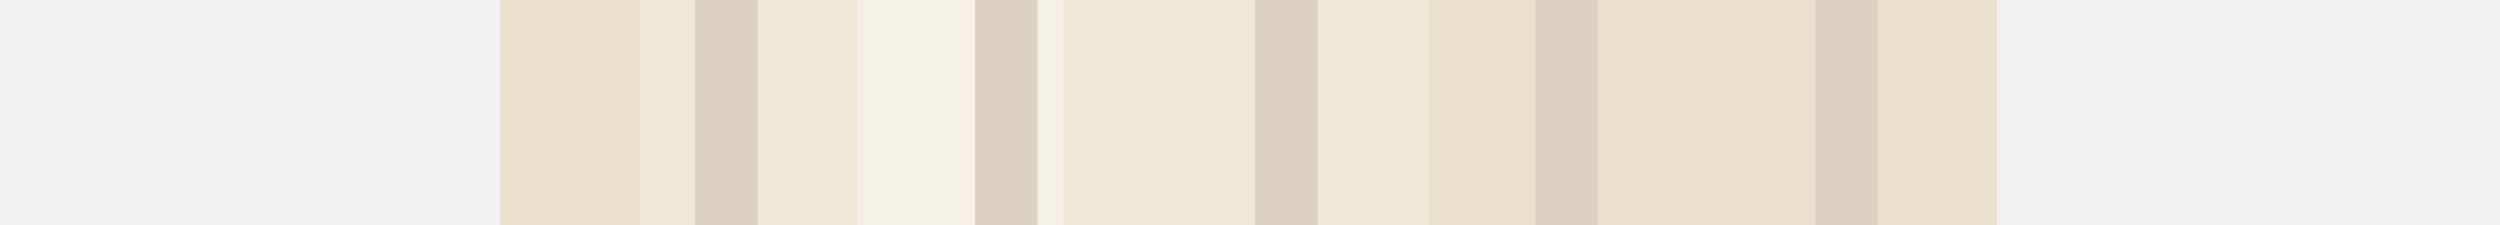
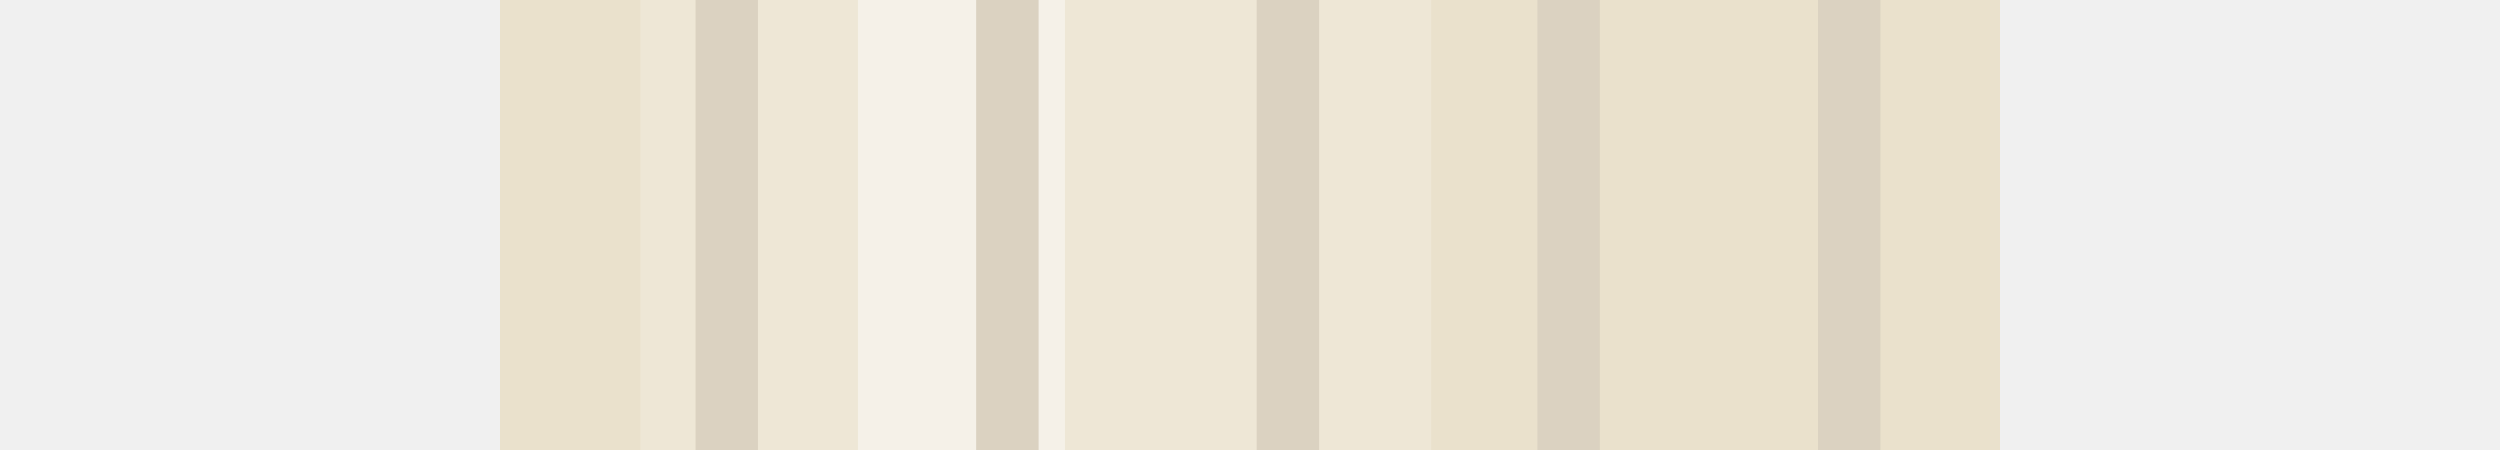
- <svg xmlns="http://www.w3.org/2000/svg" width="100" height="9" viewBox="0 0 100 9" fill="none">
-   <mask id="mask0_16_3672" style="mask-type:alpha" maskUnits="userSpaceOnUse" x="0" y="0" width="100" height="9">
-     <path d="M100 0H0V9H100V0Z" fill="black" />
-   </mask>
-   <g mask="url(#mask0_16_3672)">
-     <path d="M79.88 -80.914H20V379.409H79.88V-80.914Z" fill="#EAE1CC" />
-     <path opacity="0.2" d="M57.173 -76.718H25.604V375.809H57.173V-76.718Z" fill="white" />
-     <path opacity="0.43" d="M42.552 -76.718H34.289V375.809H42.552V-76.718Z" fill="white" />
-     <path d="M30.27 -61.782C30.257 -62.329 30.241 -62.877 30.22 -63.424C30.188 -64.277 30.147 -65.138 29.968 -65.95C29.79 -66.76 29.459 -67.527 28.966 -67.957C28.423 -68.43 27.758 -68.444 27.13 -68.387C26.431 -68.324 25.693 -68.163 25.154 -67.494C24.905 -67.185 24.714 -66.785 24.537 -66.379C23.819 -64.733 23.271 -62.663 23.745 -60.829C23.775 -61.885 23.939 -62.976 24.386 -63.793C24.834 -64.611 25.518 -65.719 26.383 -65.215C27.141 -64.773 27.793 -64.261 27.806 -60.178V372.649H30.299V-61.782H30.27Z" fill="#DBD2C1" />
-     <path d="M41.472 -61.782C41.459 -62.329 41.443 -62.877 41.422 -63.424C41.391 -64.277 41.349 -65.138 41.171 -65.95C40.992 -66.76 40.662 -67.527 40.169 -67.957C39.625 -68.43 38.96 -68.444 38.333 -68.387C37.633 -68.324 36.895 -68.163 36.356 -67.494C36.107 -67.185 35.916 -66.785 35.739 -66.379C35.021 -64.733 34.473 -62.663 34.947 -60.829C34.977 -61.885 35.141 -62.976 35.589 -63.793C36.037 -64.611 36.72 -65.719 37.585 -65.215C38.343 -64.773 38.995 -64.261 39.008 -60.178V372.649H41.501V-61.782H41.472Z" fill="#DBD2C1" />
-     <path d="M52.674 -61.782C52.661 -62.329 52.644 -62.877 52.624 -63.424C52.592 -64.277 52.55 -65.138 52.372 -65.95C52.194 -66.76 51.863 -67.527 51.37 -67.957C50.827 -68.43 50.161 -68.444 49.534 -68.387C48.835 -68.324 48.096 -68.163 47.557 -67.494C47.308 -67.185 47.117 -66.785 46.941 -66.379C46.222 -64.733 45.674 -62.663 46.148 -60.829C46.178 -61.885 46.342 -62.976 46.79 -63.793C47.238 -64.611 47.921 -65.719 48.786 -65.215C49.545 -64.773 50.196 -64.261 50.209 -60.178V372.649H52.702V-61.782H52.674Z" fill="#DBD2C1" />
-     <path d="M63.876 -61.782C63.863 -62.329 63.846 -62.877 63.826 -63.424C63.794 -64.277 63.752 -65.138 63.574 -65.95C63.396 -66.76 63.065 -67.527 62.572 -67.957C62.029 -68.43 61.364 -68.444 60.736 -68.387C60.037 -68.324 59.299 -68.163 58.76 -67.494C58.511 -67.185 58.32 -66.785 58.143 -66.379C57.424 -64.733 56.876 -62.663 57.35 -60.829C57.38 -61.885 57.544 -62.976 57.992 -63.793C58.44 -64.611 59.124 -65.719 59.988 -65.215C60.747 -64.773 61.398 -64.261 61.412 -60.178V372.649H63.905V-61.782H63.876Z" fill="#DBD2C1" />
-     <path d="M75.078 -61.782C75.065 -62.329 75.049 -62.877 75.028 -63.424C74.996 -64.277 74.955 -65.138 74.776 -65.95C74.598 -66.76 74.267 -67.527 73.774 -67.957C73.231 -68.43 72.566 -68.444 71.938 -68.387C71.239 -68.324 70.501 -68.163 69.962 -67.494C69.713 -67.185 69.522 -66.785 69.345 -66.379C68.626 -64.733 68.078 -62.663 68.553 -60.829C68.583 -61.885 68.746 -62.976 69.194 -63.793C69.642 -64.611 70.326 -65.719 71.191 -65.215C71.949 -64.773 72.601 -64.261 72.614 -60.178V372.649H75.107V-61.782H75.078Z" fill="#DBD2C1" />
+ <svg xmlns="http://www.w3.org/2000/svg" width="50" height="9" viewBox="0 0 50 9" fill="none">
+   <g clip-path="url(#clip0_35_35)">
+     <mask id="mask0_35_35" style="mask-type:alpha" maskUnits="userSpaceOnUse" x="0" y="0" width="50" height="9">
+       <path d="M50 0H0V9H50V0Z" fill="black" />
+     </mask>
+     <g mask="url(#mask0_35_35)">
+       <path d="M40 -82H10V378.323H40V-82Z" fill="#EAE1CC" />
+       <path opacity="0.2" d="M28.624 -77.804H12.808V374.723H28.624V-77.804Z" fill="white" />
+       <path opacity="0.43" d="M21.299 -77.804H17.159V374.723H21.299V-77.804Z" fill="white" />
+       <path d="M15.145 -62.867C15.139 -63.415 15.13 -63.962 15.12 -64.51C15.104 -65.362 15.083 -66.224 14.994 -67.035C14.905 -67.846 14.739 -68.612 14.492 -69.042C14.22 -69.516 13.887 -69.53 13.572 -69.473C13.222 -69.41 12.852 -69.249 12.582 -68.58C12.457 -68.271 12.362 -67.871 12.273 -67.465C11.913 -65.818 11.639 -63.749 11.876 -61.915C11.891 -62.971 11.973 -64.061 12.197 -64.879C12.422 -65.697 12.764 -66.805 13.197 -66.301C13.578 -65.859 13.904 -65.347 13.911 -61.264V371.563H15.159V-62.867H15.145Z" fill="#DBD2C1" />
+       <path d="M20.758 -62.867C20.751 -63.415 20.743 -63.962 20.733 -64.51C20.717 -65.362 20.696 -66.224 20.606 -67.035C20.517 -67.846 20.352 -68.612 20.104 -69.042C19.832 -69.516 19.499 -69.53 19.184 -69.473C18.834 -69.41 18.464 -69.249 18.194 -68.58C18.07 -68.271 17.974 -67.871 17.885 -67.465C17.525 -65.818 17.251 -63.749 17.488 -61.915C17.503 -62.971 17.585 -64.061 17.81 -64.879C18.034 -65.697 18.377 -66.805 18.81 -66.301C19.19 -65.859 19.516 -65.347 19.523 -61.264V371.563H20.772V-62.867H20.758Z" fill="#DBD2C1" />
+       <path d="M26.369 -62.867C26.363 -63.415 26.354 -63.962 26.344 -64.51C26.328 -65.362 26.307 -66.224 26.218 -67.035C26.128 -67.846 25.963 -68.612 25.716 -69.042C25.444 -69.516 25.11 -69.53 24.796 -69.473C24.446 -69.41 24.076 -69.249 23.806 -68.58C23.681 -68.271 23.585 -67.871 23.497 -67.465C23.137 -65.818 22.862 -63.749 23.1 -61.915C23.115 -62.971 23.197 -64.061 23.421 -64.879C23.645 -65.697 23.988 -66.805 24.421 -66.301C24.801 -65.859 25.128 -65.347 25.134 -61.264V371.563H26.383V-62.867H26.369Z" fill="#DBD2C1" />
+       <path d="M31.982 -62.867C31.976 -63.415 31.968 -63.962 31.957 -64.51C31.941 -65.362 31.92 -66.224 31.831 -67.035C31.742 -67.846 31.576 -68.612 31.329 -69.042C31.057 -69.516 30.724 -69.53 30.409 -69.473C30.059 -69.41 29.689 -69.249 29.419 -68.58C29.294 -68.271 29.199 -67.871 29.11 -67.465C28.75 -65.818 28.475 -63.749 28.713 -61.915C28.728 -62.971 28.81 -64.061 29.035 -64.879C29.259 -65.697 29.601 -66.805 30.035 -66.301C30.415 -65.859 30.741 -65.347 30.748 -61.264V371.563H31.997V-62.867H31.982Z" fill="#DBD2C1" />
+       <path d="M37.595 -62.867C37.588 -63.415 37.58 -63.962 37.57 -64.51C37.554 -65.362 37.533 -66.224 37.444 -67.035C37.354 -67.846 37.188 -68.612 36.941 -69.042C36.669 -69.516 36.336 -69.53 36.022 -69.473C35.671 -69.41 35.301 -69.249 35.031 -68.58C34.907 -68.271 34.811 -67.871 34.722 -67.465C34.362 -65.818 34.088 -63.749 34.325 -61.915C34.34 -62.971 34.422 -64.061 34.647 -64.879C34.871 -65.697 35.214 -66.805 35.647 -66.301C36.027 -65.859 36.353 -65.347 36.36 -61.264V371.563H37.609V-62.867H37.595Z" fill="#DBD2C1" />
+     </g>
  </g>
+   <defs>
+     <clipPath id="clip0_35_35">
+       <rect width="50" height="9" fill="white" />
+     </clipPath>
+   </defs>
</svg>
